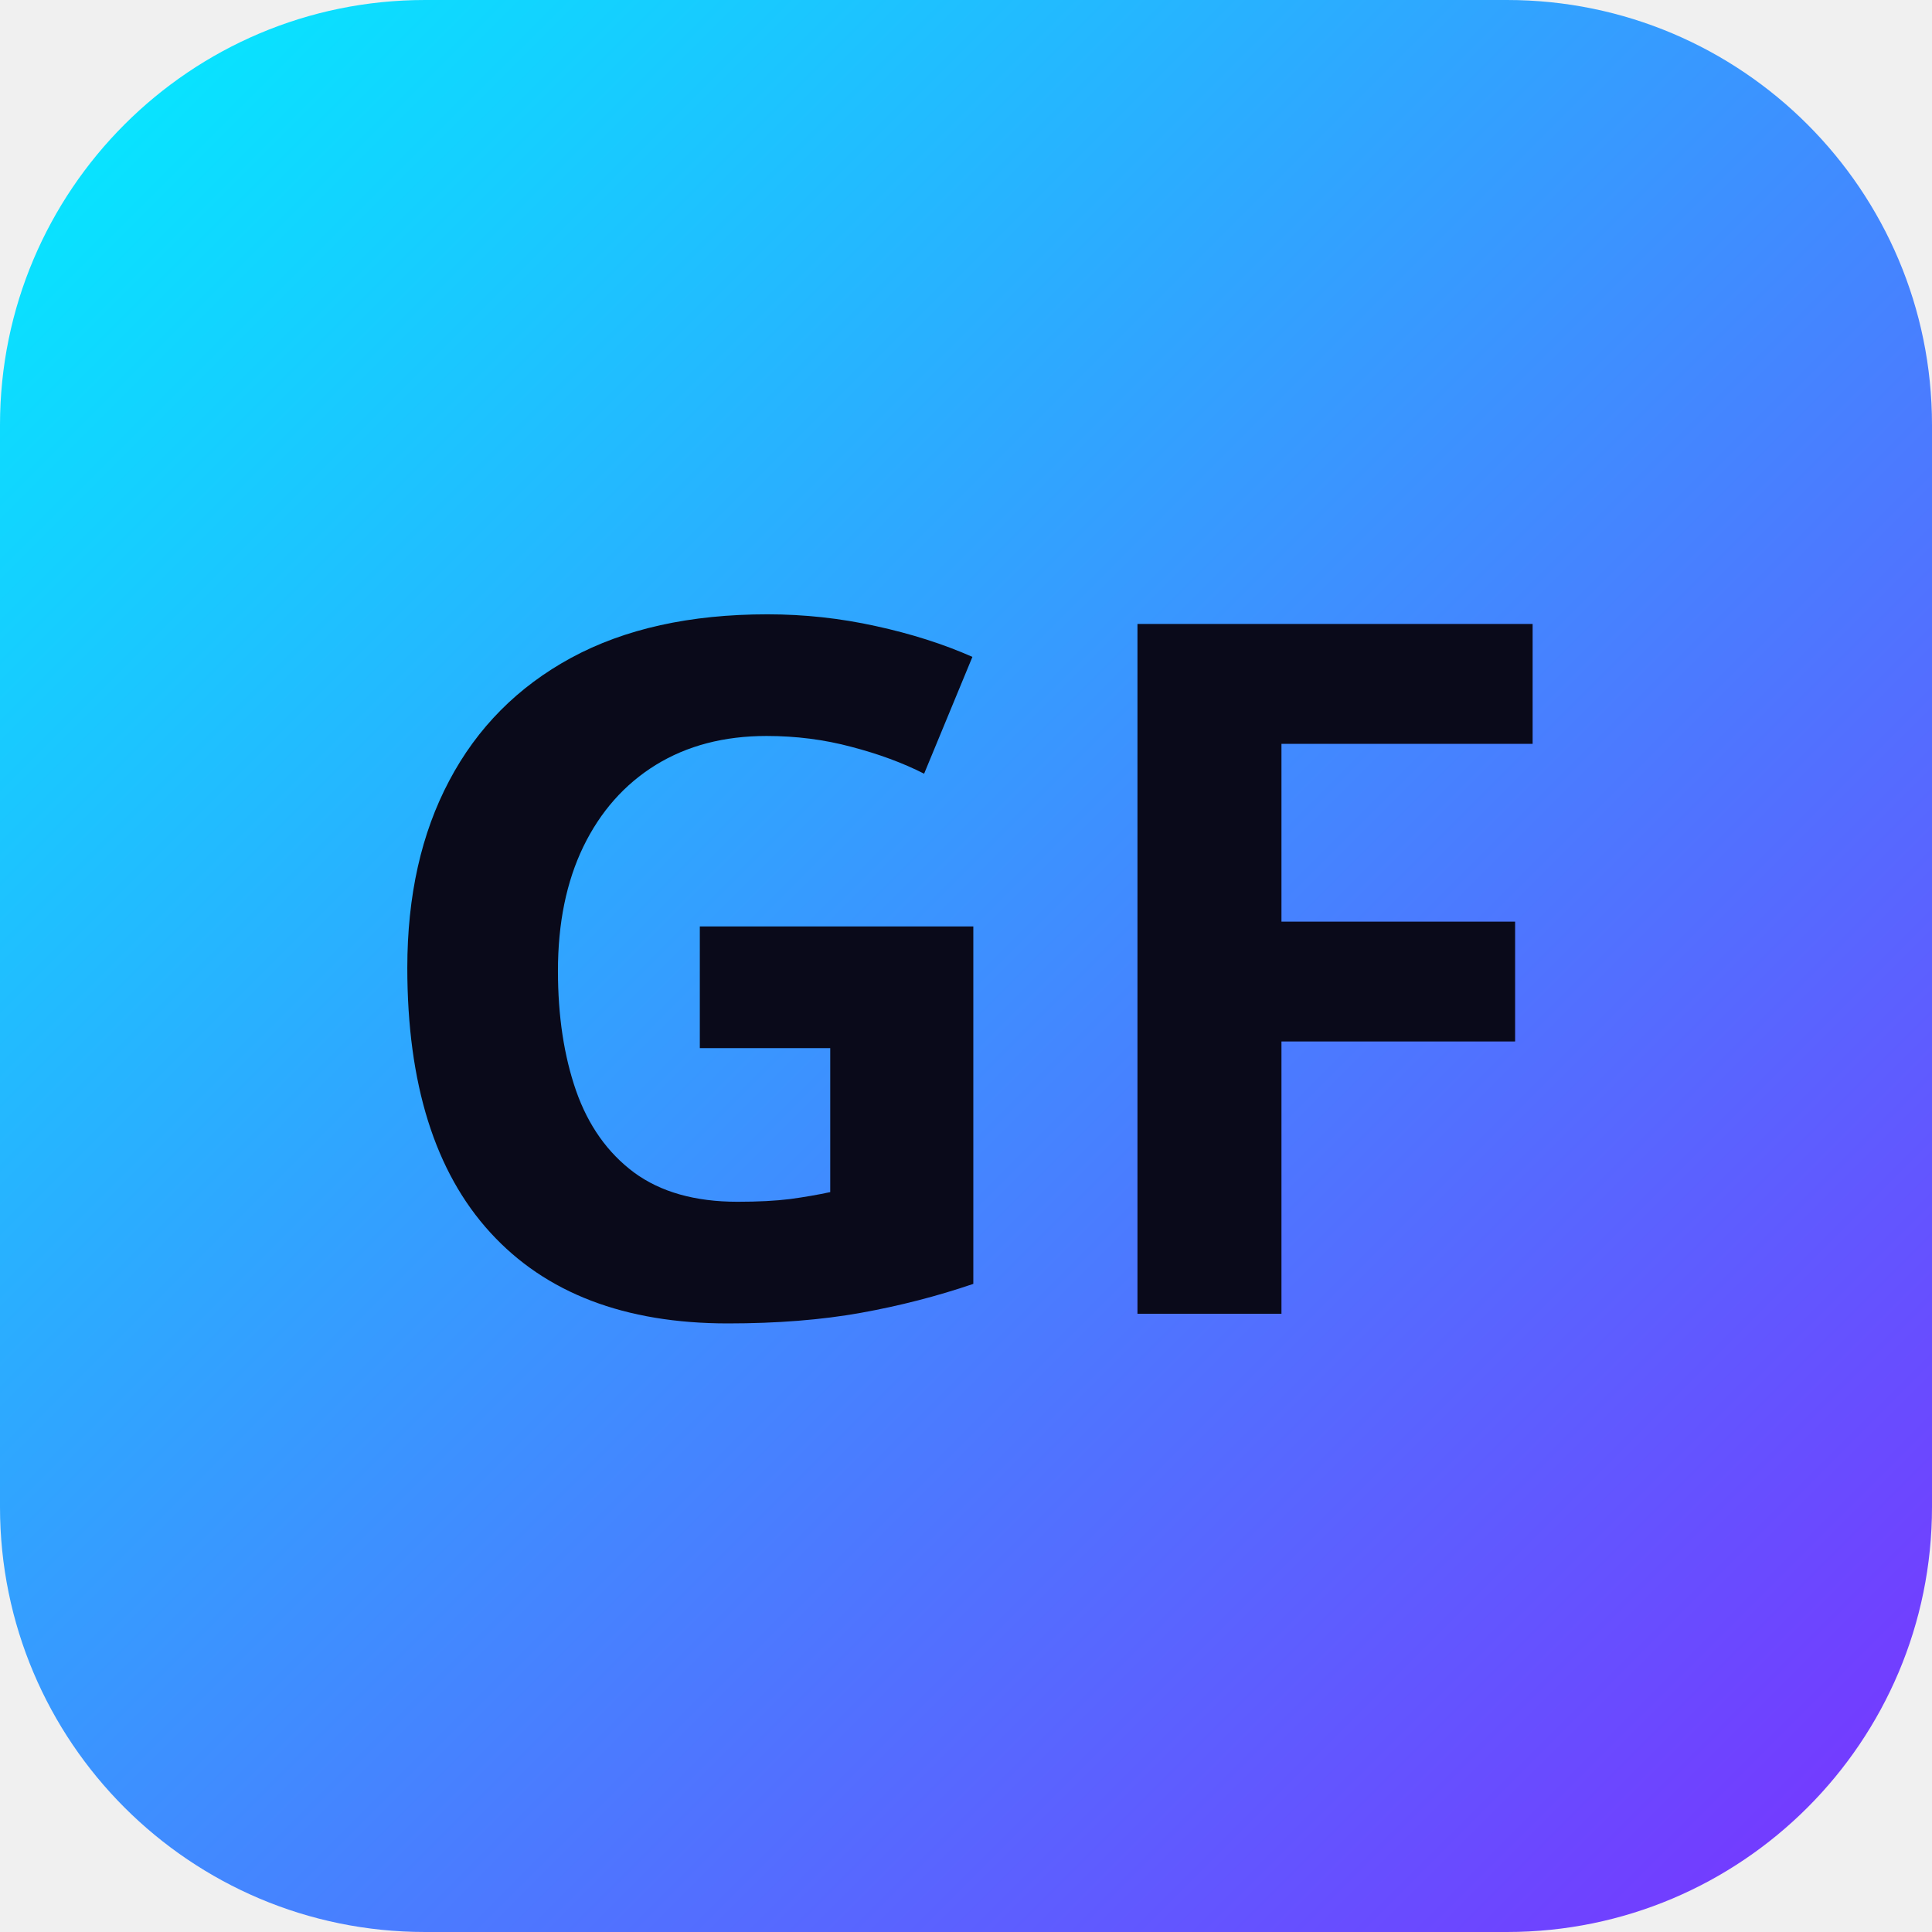
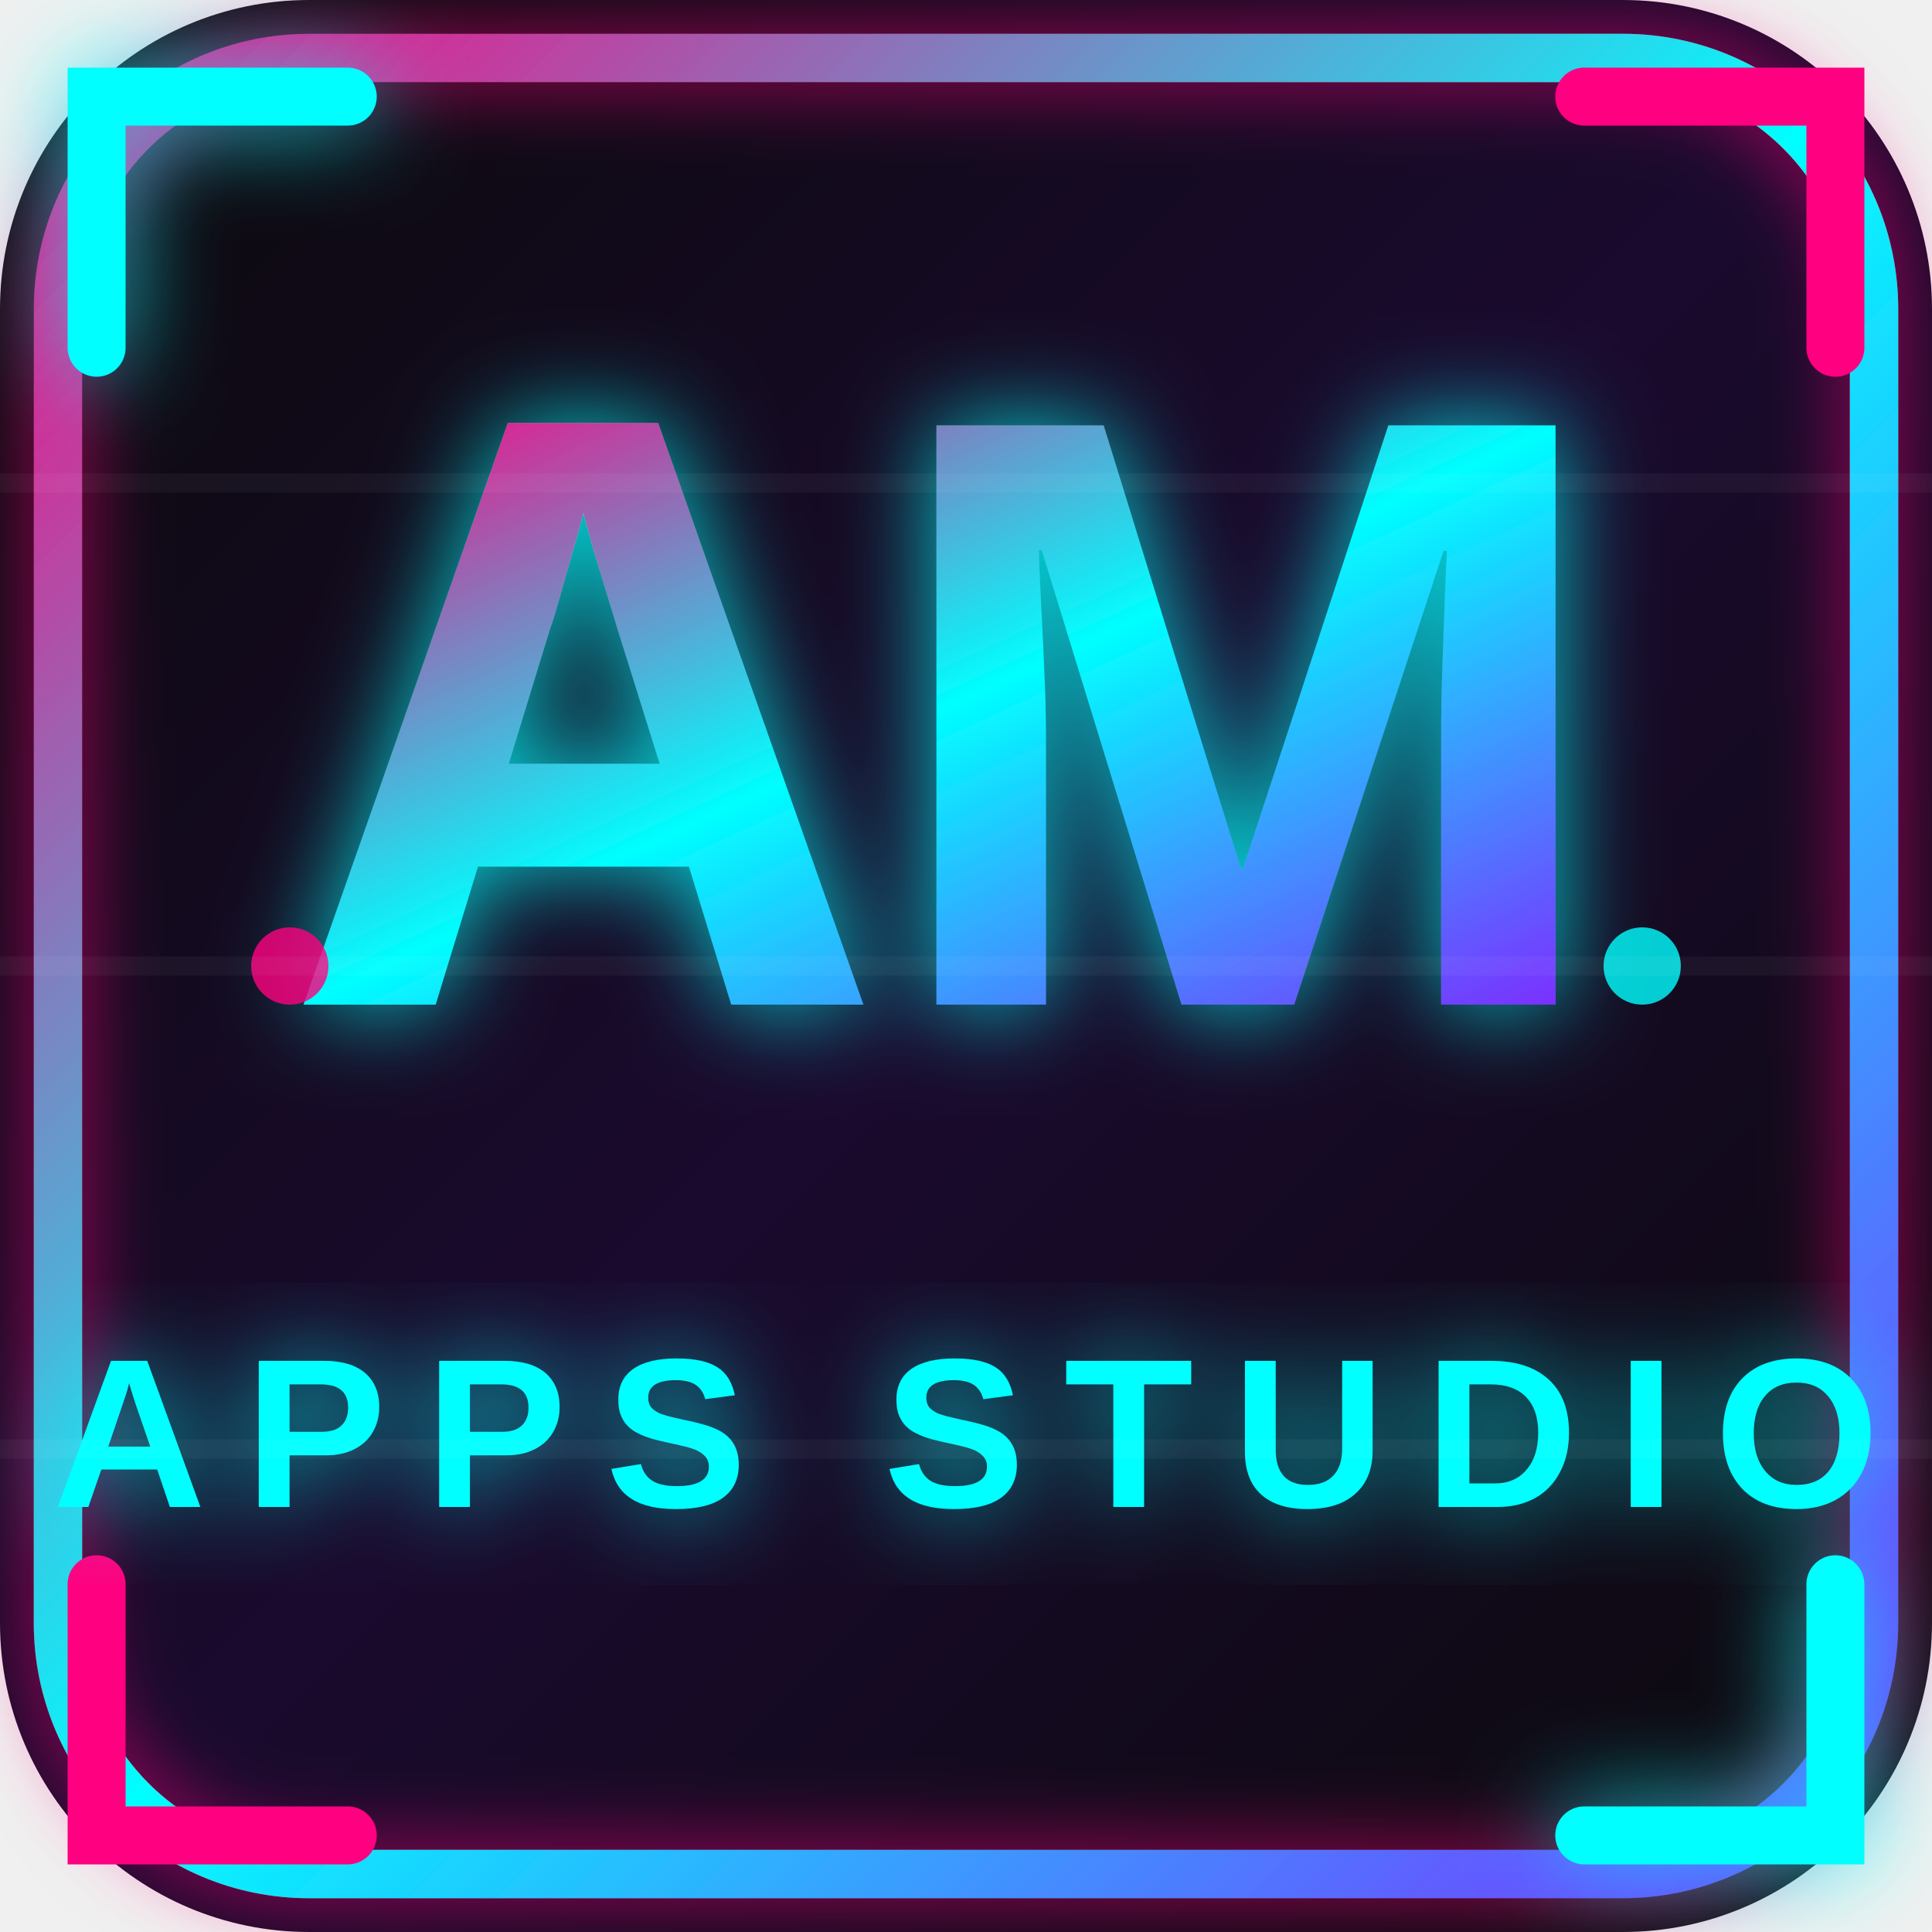
<svg xmlns="http://www.w3.org/2000/svg" viewBox="0 0 100 100">
  <defs>
-     <linearGradient id="g" x1="0%" y1="0%" x2="100%" y2="100%">
-       <stop offset="0%" style="stop-color:#00f0ff" />
+     <linearGradient id="bg" x1="0%" y1="0%" x2="100%" y2="100%">
+       <stop offset="0%" style="stop-color:#0a0a0a" />
+       <stop offset="50%" style="stop-color:#1a0a2e" />
+       <stop offset="100%" style="stop-color:#0a0a0a" />
+     </linearGradient>
+     <linearGradient id="neon" x1="0%" y1="0%" x2="100%" y2="100%">
+       <stop offset="0%" style="stop-color:#ff0080" />
+       <stop offset="50%" style="stop-color:#00ffff" />
      <stop offset="100%" style="stop-color:#7b2fff" />
    </linearGradient>
+     <filter id="glow" x="-50%" y="-50%" width="200%" height="200%">
+       <feGaussianBlur stdDeviation="2.5" result="coloredBlur" />
+       <feFlood flood-color="#00ffff" flood-opacity="0.8" />
+       <feComposite in2="coloredBlur" operator="in" />
+       <feMerge>
+         <feMergeNode />
+         <feMergeNode in="SourceGraphic" />
+       </feMerge>
+     </filter>
+     <filter id="borderGlow" x="-50%" y="-50%" width="200%" height="200%">
+       <feGaussianBlur stdDeviation="2" result="blur" />
+       <feFlood flood-color="#ff0080" flood-opacity="0.7" />
+       <feComposite in2="blur" operator="in" />
+       <feMerge>
+         <feMergeNode />
+         <feMergeNode in="SourceGraphic" />
+       </feMerge>
+     </filter>
  </defs>
-   <rect width="100" height="100" rx="22" fill="url(#g)" />
-   <text x="50" y="68" font-family="Arial Black" font-size="50" font-weight="900" text-anchor="middle" fill="#0a0a1a">GF</text>
+   <rect width="100" height="100" rx="16" fill="url(#bg)" />
+   <rect x="3" y="3" width="94" height="94" rx="13" fill="none" stroke="url(#neon)" stroke-width="2.5" filter="url(#borderGlow)" />
+   <path d="M18 5 L5 5 L5 18" fill="none" stroke="#00ffff" stroke-width="3" stroke-linecap="round" filter="url(#glow)" />
+   <path d="M82 5 L95 5 L95 18" fill="none" stroke="#ff0080" stroke-width="3" stroke-linecap="round" />
+   <path d="M18 95 L5 95 L5 82" fill="none" stroke="#ff0080" stroke-width="3" stroke-linecap="round" />
+   <path d="M82 95 L95 95 L95 82" fill="none" stroke="#00ffff" stroke-width="3" stroke-linecap="round" filter="url(#glow)" />
+   <text x="50" y="52" font-family="Arial Black, Impact" font-size="42" font-weight="900" text-anchor="middle" fill="url(#neon)" filter="url(#glow)">AM</text>
+   <line x1="20" y1="62" x2="80" y2="62" stroke="url(#neon)" stroke-width="1.5" opacity="0.7" />
+   <text x="50" y="78" font-family="Arial, sans-serif" font-size="11" font-weight="bold" text-anchor="middle" fill="#00ffff" letter-spacing="2" filter="url(#glow)">APPS STUDIO</text>
+   <circle cx="15" cy="50" r="2" fill="#ff0080" opacity="0.8" />
+   <circle cx="85" cy="50" r="2" fill="#00ffff" opacity="0.8" />
+   <g opacity="0.04">
+     <line x1="0" y1="25" x2="100" y2="25" stroke="#fff" stroke-width="1" />
+     <line x1="0" y1="50" x2="100" y2="50" stroke="#fff" stroke-width="1" />
+     <line x1="0" y1="75" x2="100" y2="75" stroke="#fff" stroke-width="1" />
+   </g>
</svg>
